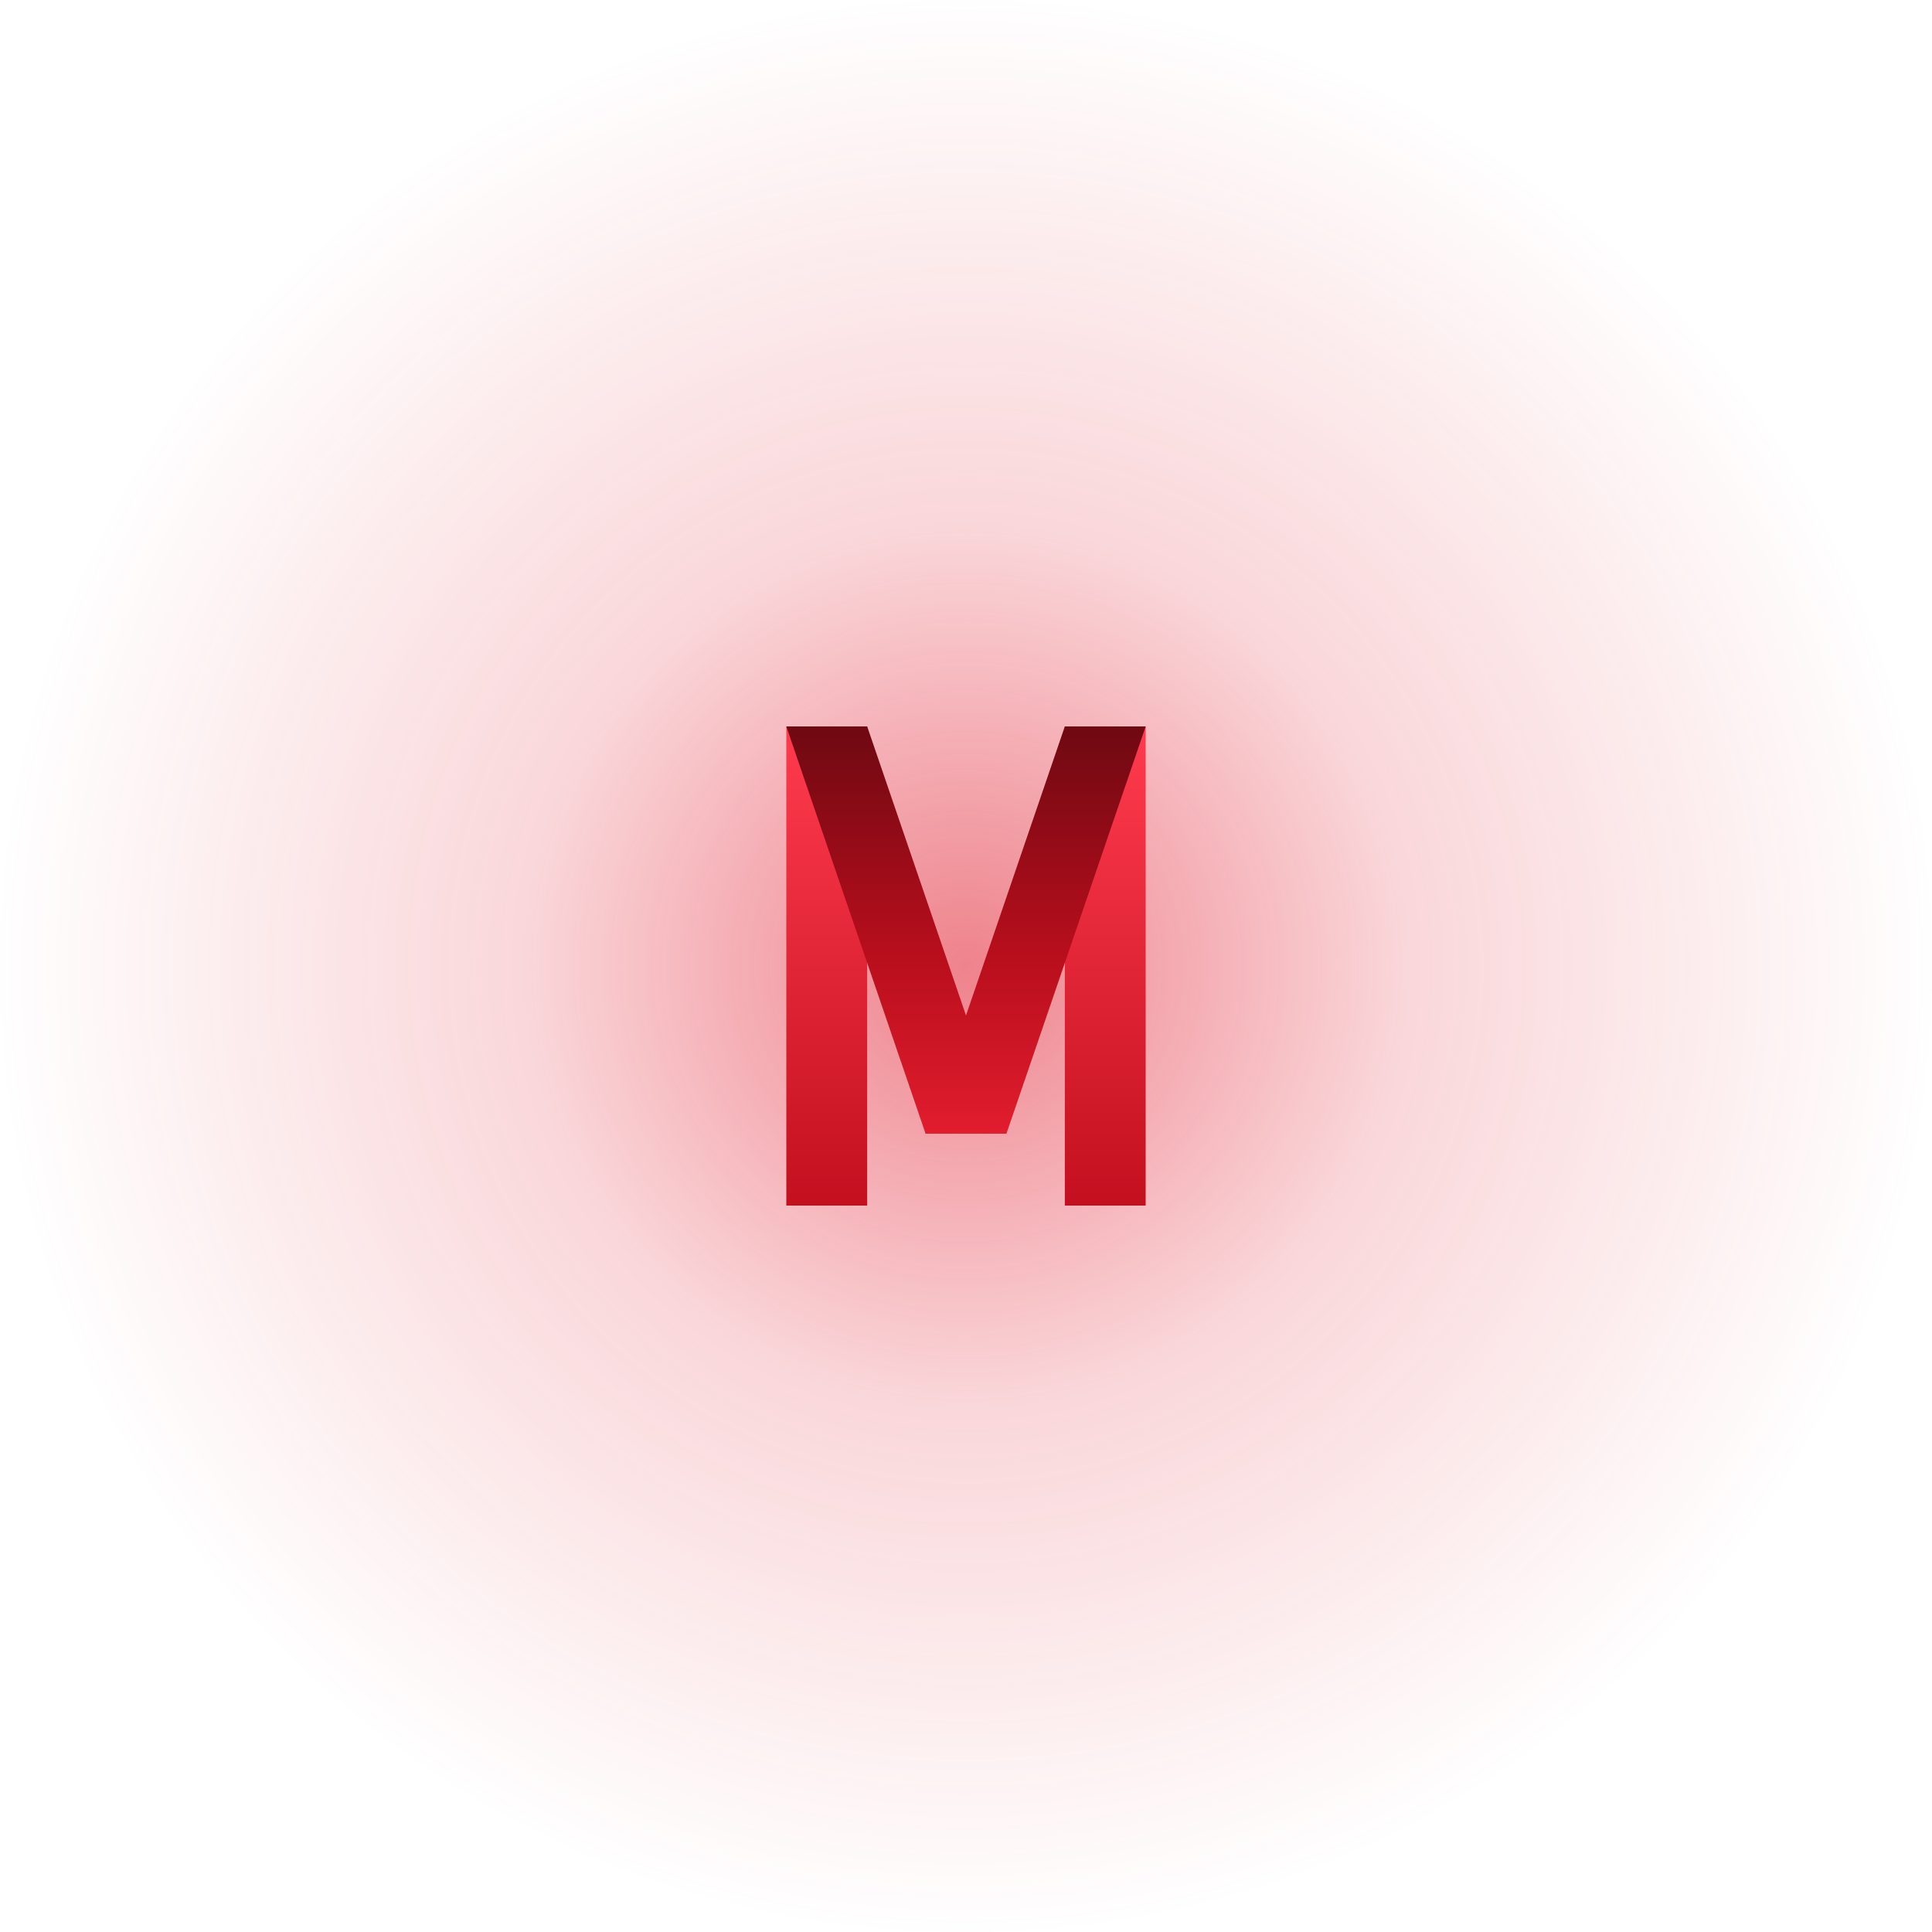
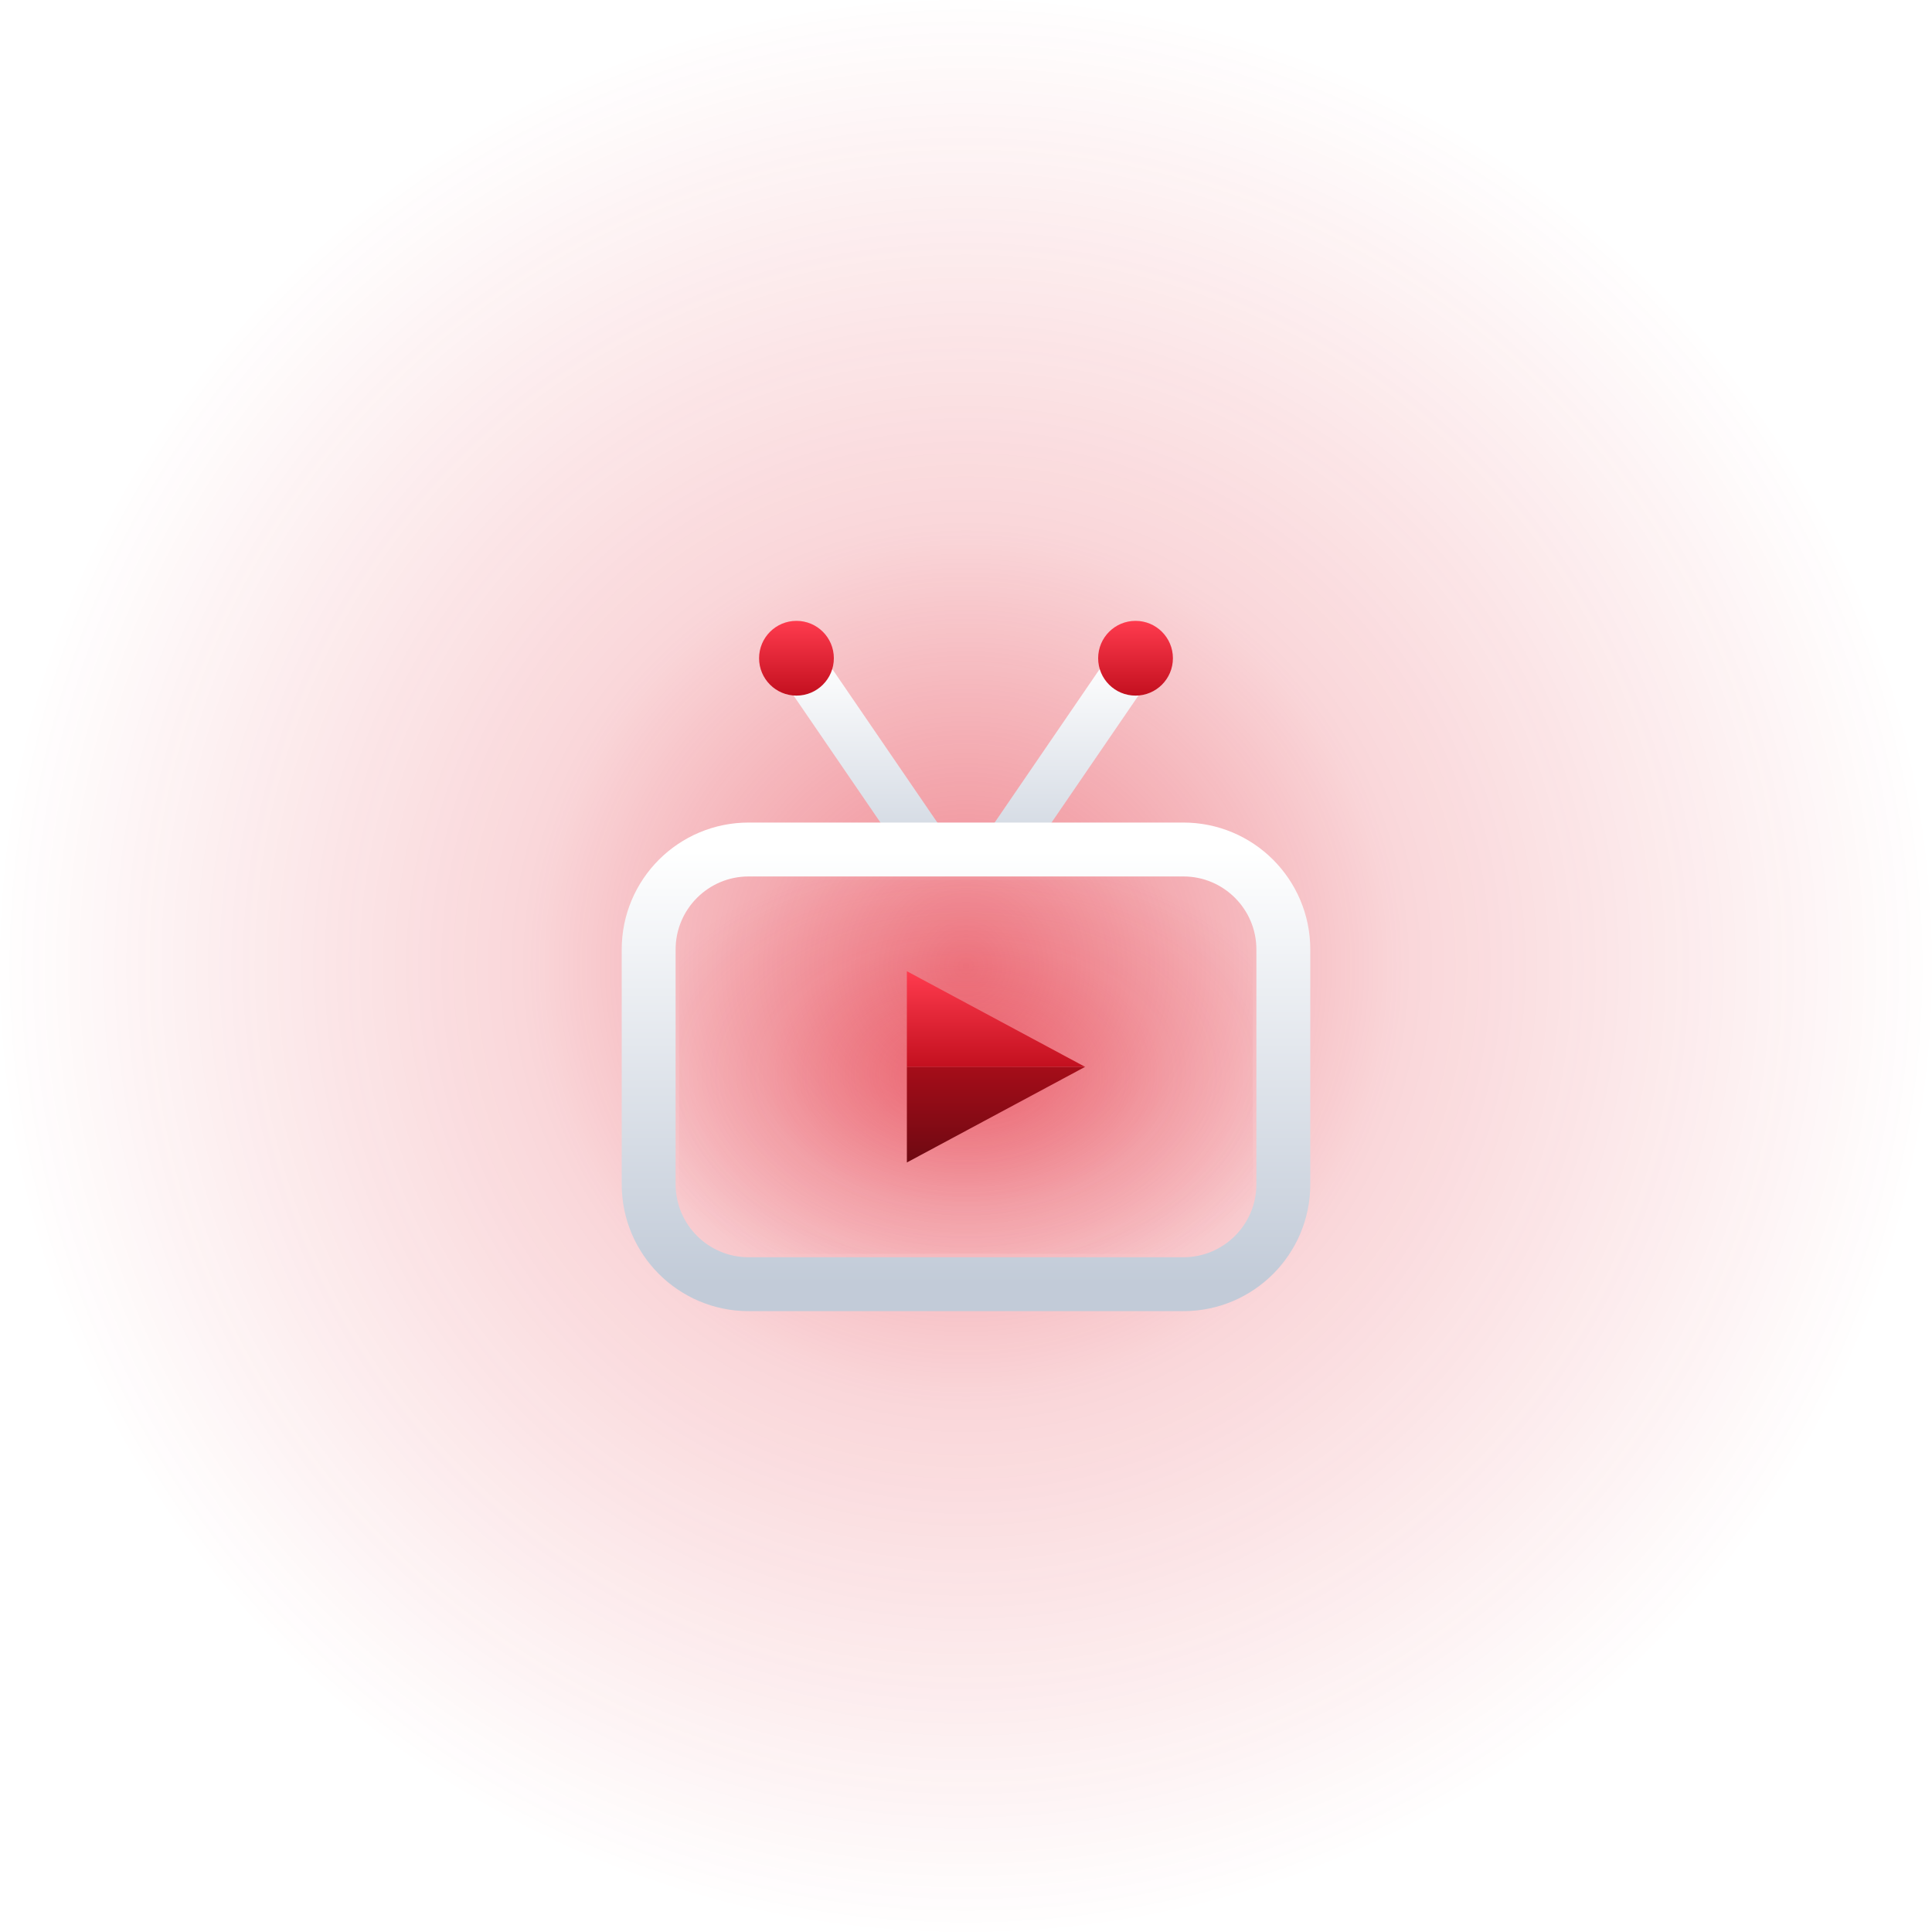
<svg xmlns="http://www.w3.org/2000/svg" viewBox="0 0 200 200" width="200" height="200">
  <defs>
    <radialGradient id="glow" cx="50%" cy="50%" r="50%">
      <stop offset="0%" stop-color="#E11D2E" stop-opacity="0.55" />
      <stop offset="45%" stop-color="#E11D2E" stop-opacity="0.18" />
      <stop offset="100%" stop-color="#E11D2E" stop-opacity="0" />
    </radialGradient>
+     <linearGradient id="chrome" x1="0" y1="0" x2="0" y2="1">
+       <stop offset="0%" stop-color="#FFFFFF" />
+       <stop offset="100%" stop-color="#C2CBD8" />
+     </linearGradient>
    <linearGradient id="bar" x1="0" y1="0" x2="0" y2="1">
      <stop offset="0%" stop-color="#FF3B4E" />
      <stop offset="100%" stop-color="#C3101F" />
    </linearGradient>
    <linearGradient id="fold" x1="0" y1="0" x2="0" y2="1">
-       <stop offset="0%" stop-color="#6E0912" />
-       <stop offset="55%" stop-color="#B70E1C" />
-       <stop offset="100%" stop-color="#E11D2E" />
+       <stop offset="0%" stop-color="#A50D19" />
+       <stop offset="100%" stop-color="#6E0912" />
    </linearGradient>
+     <radialGradient id="screen" cx="50%" cy="52%" r="60%">
+       <stop offset="0%" stop-color="#E11D2E" stop-opacity="0.42" />
+       <stop offset="58%" stop-color="#E11D2E" stop-opacity="0.13" />
+       <stop offset="100%" stop-color="#E11D2E" stop-opacity="0" />
+     </radialGradient>
+     <clipPath id="aboveFrame">
+       <rect x="0" y="0" width="100" height="42.4" />
+     </clipPath>
  </defs>
  <circle cx="100" cy="100" r="100" fill="url(#glow)" />
-   <g transform="translate(100,100) scale(0.62) translate(-50,-50)">
-     <rect x="20" y="10" width="13.5" height="80" fill="url(#bar)" />
-     <rect x="66.5" y="10" width="13.5" height="80" fill="url(#bar)" />
-     <polygon points="20,10 33.5,10 56.75,78 43.25,78" fill="url(#fold)" />
-     <polygon points="80,10 66.5,10 43.25,78 56.75,78" fill="url(#fold)" />
+   <g transform="translate(100,100) scale(0.9) translate(-50,-52.9)">
+     <g clip-path="url(#aboveFrame)" stroke="url(#chrome)" stroke-width="5.4" stroke-linecap="round" fill="none">
+       <path d="M50 46 L30.5 17.5" />
+       <path d="M50 46 L69.5 17.5" />
+     </g>
+     <circle cx="30.5" cy="17.5" r="4.3" fill="url(#bar)" />
+     <circle cx="69.5" cy="17.5" r="4.3" fill="url(#bar)" />
+     <rect x="17" y="43" width="66" height="43" rx="8" fill="url(#screen)" />
+     <rect x="13.5" y="39.5" width="73" height="50" rx="11.5" fill="none" stroke="url(#chrome)" stroke-width="6.2" />
+     <polygon points="43.2,53.5 43.2,64.5 63.7,64.5" fill="url(#bar)" />
+     <polygon points="43.2,64.5 63.7,64.5 43.2,75.5" fill="url(#fold)" />
  </g>
</svg>
